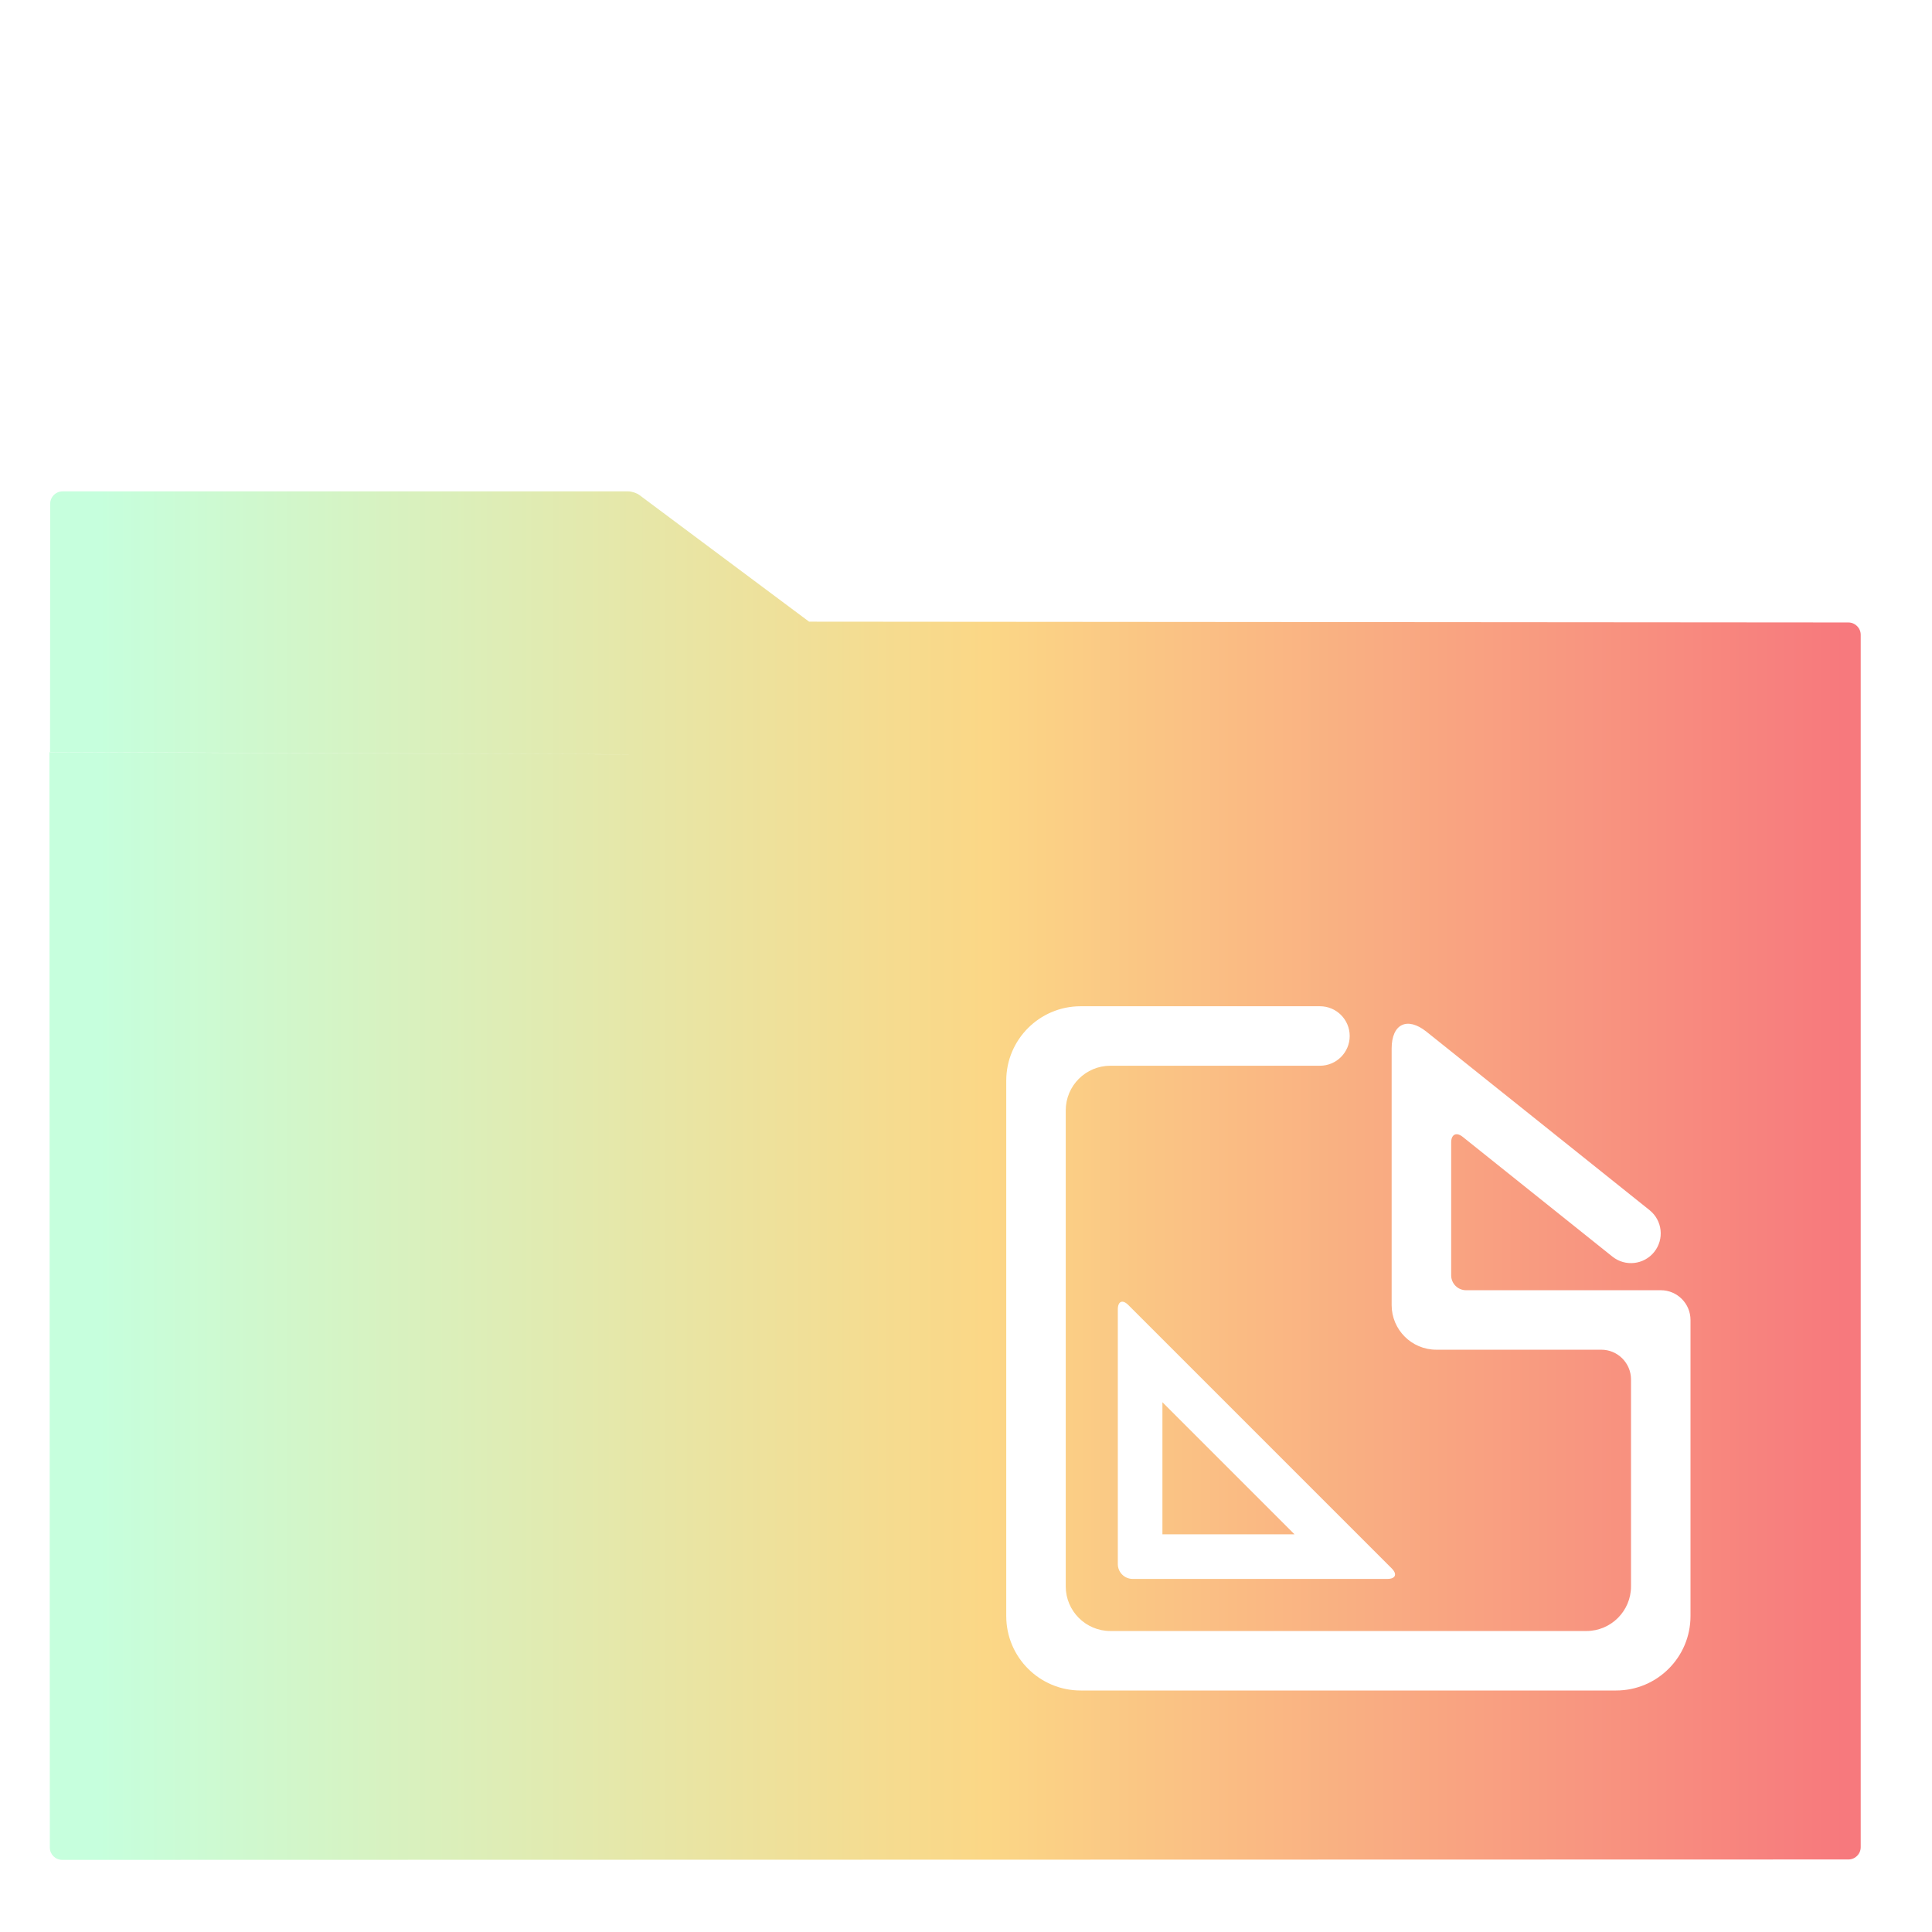
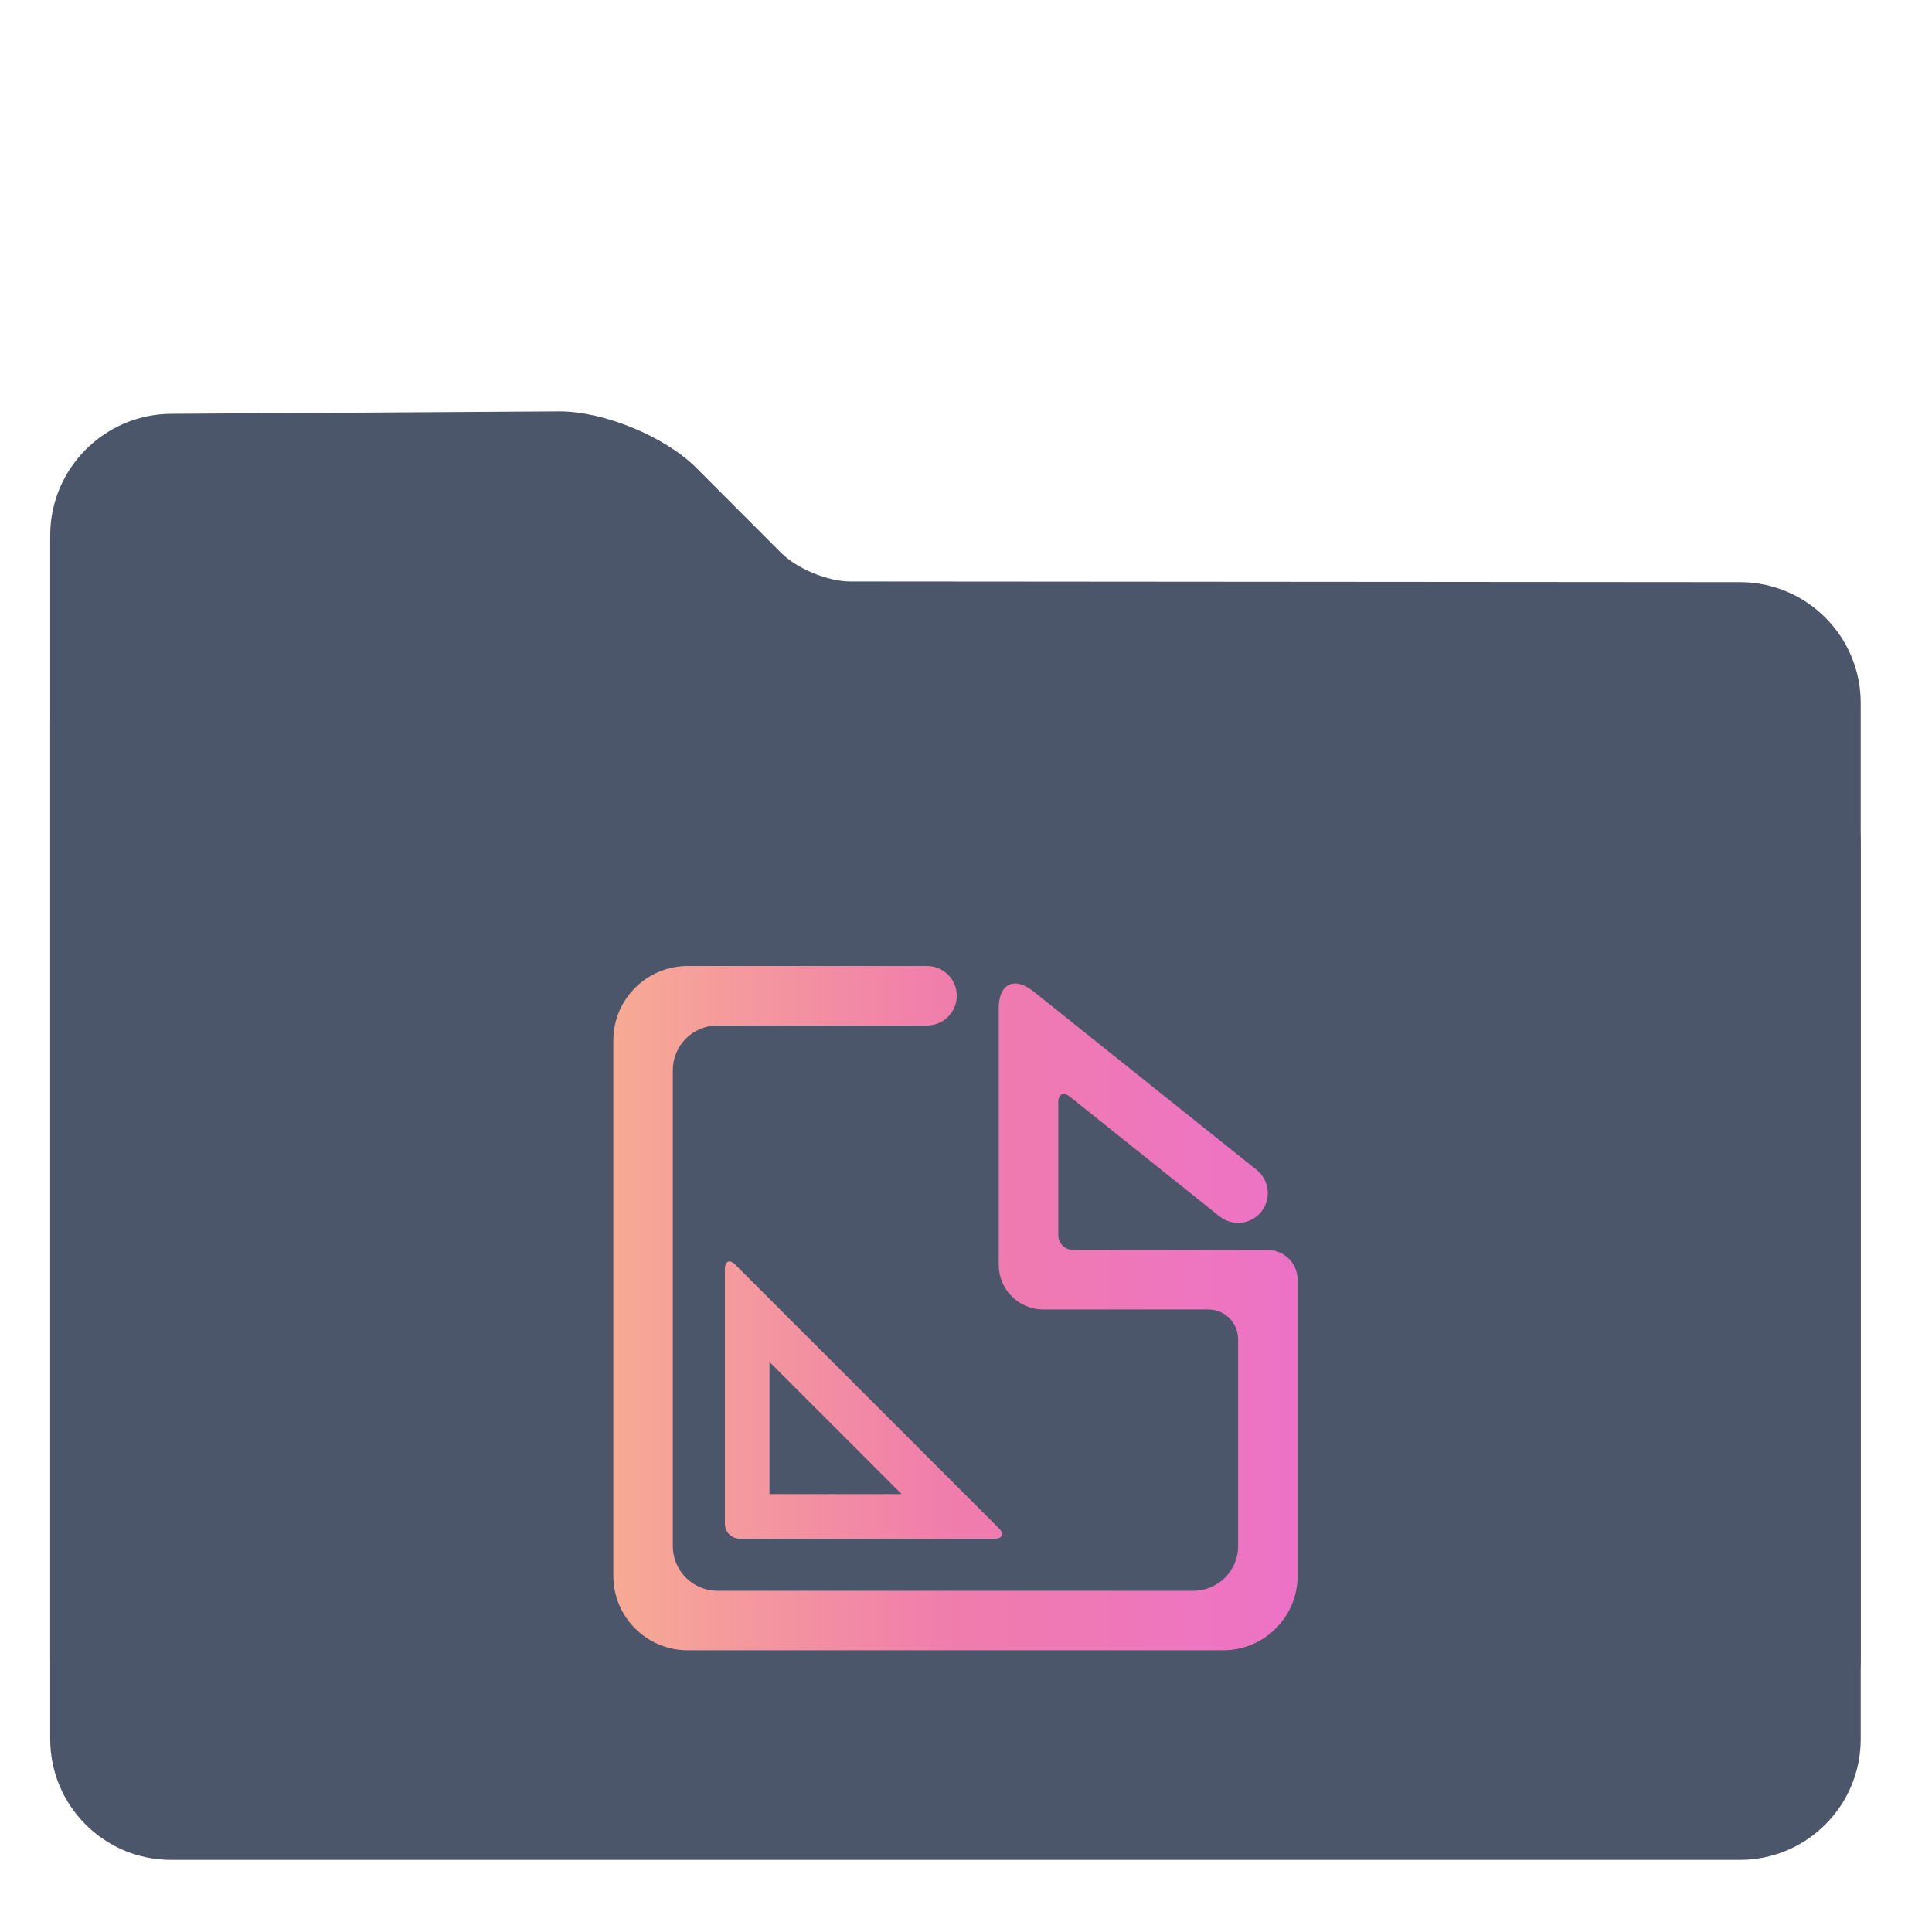
- <svg xmlns="http://www.w3.org/2000/svg" style="isolation:isolate" viewBox="0 0 48 48" width="48pt" height="48pt">
-   <linearGradient id="_lgradient_11" x1="0" y1="0.5" x2="1" y2="0.5" gradientTransform="matrix(45,0,0,34,1.229,12.208)" gradientUnits="userSpaceOnUse">
-     <stop offset="2.609%" stop-opacity="1" style="stop-color:rgb(198,255,221)" />
-     <stop offset="51.739%" stop-opacity="1" style="stop-color:rgb(251,215,134)" />
-     <stop offset="99.13%" stop-opacity="1" style="stop-color:rgb(247,121,125)" />
-   </linearGradient>
-   <path d=" M 20.104 15.447 L 20.107 15.445 L 45.923 15.465 C 46.092 15.466 46.229 15.603 46.229 15.772 L 46.229 45.892 C 46.229 46.061 46.092 46.198 45.923 46.198 L 1.545 46.208 C 1.376 46.208 1.238 46.071 1.238 45.902 L 1.229 18.688 L 15.61 18.743 C 15.616 18.743 15.623 18.743 15.63 18.742 L 1.243 18.683 L 1.247 12.515 C 1.247 12.346 1.385 12.208 1.554 12.208 L 15.61 12.208 C 15.695 12.208 15.819 12.249 15.887 12.3 L 20.104 15.447 Z " fill-rule="evenodd" fill="url(#_lgradient_11)" />
-   <path d=" M 32.794 26.478 L 32.794 26.478 C 33.202 26.478 33.533 26.147 33.533 25.739 L 33.533 25.739 C 33.533 25.331 33.202 25 32.794 25 L 32.794 25 L 26.848 25 C 25.828 25 25 25.828 25 26.848 L 25 40.152 C 25 41.172 25.828 42 26.848 42 L 40.152 42 C 41.172 42 42 41.172 42 40.152 L 42 32.794 C 42 32.386 41.669 32.055 41.261 32.055 L 36.423 32.055 C 36.219 32.055 36.054 31.889 36.054 31.685 L 36.054 28.385 C 36.054 28.181 36.183 28.119 36.342 28.246 L 40.06 31.22 L 40.06 31.22 C 40.378 31.475 40.843 31.423 41.098 31.105 L 41.098 31.105 C 41.353 30.787 41.302 30.322 40.984 30.067 L 40.984 30.067 L 35.441 25.633 C 34.963 25.251 34.575 25.438 34.575 26.05 L 34.575 32.425 C 34.575 33.036 35.072 33.533 35.684 33.533 L 39.783 33.533 C 40.191 33.533 40.522 33.864 40.522 34.272 L 40.522 39.413 C 40.522 40.025 40.025 40.522 39.413 40.522 L 27.587 40.522 C 26.975 40.522 26.478 40.025 26.478 39.413 L 26.478 27.587 C 26.478 26.975 26.975 26.478 27.587 26.478 L 32.794 26.478 Z " fill="rgb(255,255,255)" />
-   <path d=" M 34.468 39.228 L 28.141 39.228 C 27.937 39.228 27.772 39.063 27.772 38.859 L 27.772 32.532 C 27.772 32.328 27.889 32.279 28.033 32.423 L 34.577 38.967 C 34.721 39.111 34.672 39.228 34.468 39.228 Z  M 32.162 38.12 L 28.88 38.12 L 28.88 34.838 L 32.162 38.12 Z " fill-rule="evenodd" fill="rgb(255,255,255)" />
+ <svg xmlns="http://www.w3.org/2000/svg" xmlns:xlink="http://www.w3.org/1999/xlink" style="isolation:isolate" viewBox="0 0 48 48" width="48pt" height="48pt" version="1.1" id="svg10">
+   <defs id="defs14">
+     <linearGradient id="linearGradient4227">
+       <stop id="stop00" offset="0.0" style="stop-color:#f7aa94;stop-opacity:1.0" />
+       <stop id="stop01" offset="0.5" style="stop-color:#f07cac;stop-opacity:1.0" />
+       <stop id="stop02" offset="1.0" style="stop-color:#ed72c7;stop-opacity:1.0" />
+     </linearGradient>
+     <linearGradient xlink:href="#linearGradient4227" id="linearGradient834" x1="15.238" y1="32.5" x2="32.238" y2="32.5" gradientUnits="userSpaceOnUse" />
+   </defs>
+   <path d=" M 1.247 13.3 L 1.247 41.208 C 1.247 42.864 2.591 44.208 4.247 44.208 L 43.229 44.208 C 44.885 44.208 46.229 42.864 46.229 41.208 L 46.229 17.465 C 46.229 15.809 44.885 14.464 43.229 14.463 L 21.116 14.446 C 20.564 14.445 19.799 14.128 19.409 13.737 L 17.299 11.623 C 16.519 10.842 14.99 10.214 13.886 10.221 L 4.247 10.281 C 2.591 10.292 1.247 11.644 1.247 13.3 Z " fill="rgb(142,91,114)" id="path2" style="fill:#4c566a;fill-opacity:1" />
+   <path d=" M 6.5 16 L 41.5 16 C 42.604 16 43.5 16.896 43.5 18 L 43.5 28 C 43.5 29.104 42.604 30 41.5 30 L 6.5 30 C 5.396 30 4.5 29.104 4.5 28 L 4.5 18 C 4.5 16.896 5.396 16 6.5 16 Z " fill="rgb(236,236,236)" id="path4" style="fill:#4c566a;fill-opacity:1" />
+   <path d="m 1.247,17.965 v 25.243 c 0,1.656 1.344,3 3,3 h 38.982 c 1.656,0 3,-1.344 3,-3 V 20.965 c 0,-1.656 -1.344,-3.001 -3,-3.002 L 21.116,17.946 c -0.552,-0.001 -1.448,-0.001 -2,0 z" fill="rgb(185,122,149)" id="path6" style="fill:#4c566a;fill-opacity:1" />
+   <path d=" M 23.032 25.478 L 23.032 25.478 C 23.44 25.478 23.771 25.147 23.771 24.739 L 23.771 24.739 C 23.771 24.331 23.44 24 23.032 24 L 23.032 24 L 17.086 24 C 16.066 24 15.238 24.828 15.238 25.848 L 15.238 39.152 C 15.238 40.172 16.066 41 17.086 41 L 30.39 41 C 31.41 41 32.238 40.172 32.238 39.152 L 32.238 31.794 C 32.238 31.386 31.907 31.055 31.499 31.055 L 26.661 31.055 C 26.457 31.055 26.292 30.889 26.292 30.685 L 26.292 27.385 C 26.292 27.181 26.421 27.119 26.58 27.246 L 30.298 30.22 L 30.298 30.22 C 30.616 30.475 31.081 30.423 31.336 30.105 L 31.336 30.105 C 31.591 29.787 31.54 29.322 31.222 29.067 L 31.222 29.067 L 25.679 24.633 C 25.201 24.251 24.813 24.438 24.813 25.05 L 24.813 31.425 C 24.813 32.036 25.31 32.533 25.922 32.533 L 30.021 32.533 C 30.429 32.533 30.76 32.864 30.76 33.272 L 30.76 38.413 C 30.76 39.025 30.263 39.522 29.651 39.522 L 17.825 39.522 C 17.213 39.522 16.716 39.025 16.716 38.413 L 16.716 26.587 C 16.716 25.975 17.213 25.478 17.825 25.478 L 23.032 25.478 Z  M 22.4 37.12 L 19.118 37.12 L 19.118 33.838 L 22.4 37.12 L 22.4 37.12 Z  M 24.706 38.228 L 18.379 38.228 C 18.175 38.228 18.01 38.063 18.01 37.859 L 18.01 31.532 C 18.01 31.328 18.127 31.279 18.271 31.423 L 24.815 37.967 C 24.959 38.111 24.91 38.228 24.706 38.228 L 24.706 38.228 Z " fill-rule="evenodd" fill="rgb(120,63,89)" id="path8" style="fill:url(#linearGradient834);fill-opacity:1.0" />
</svg>
